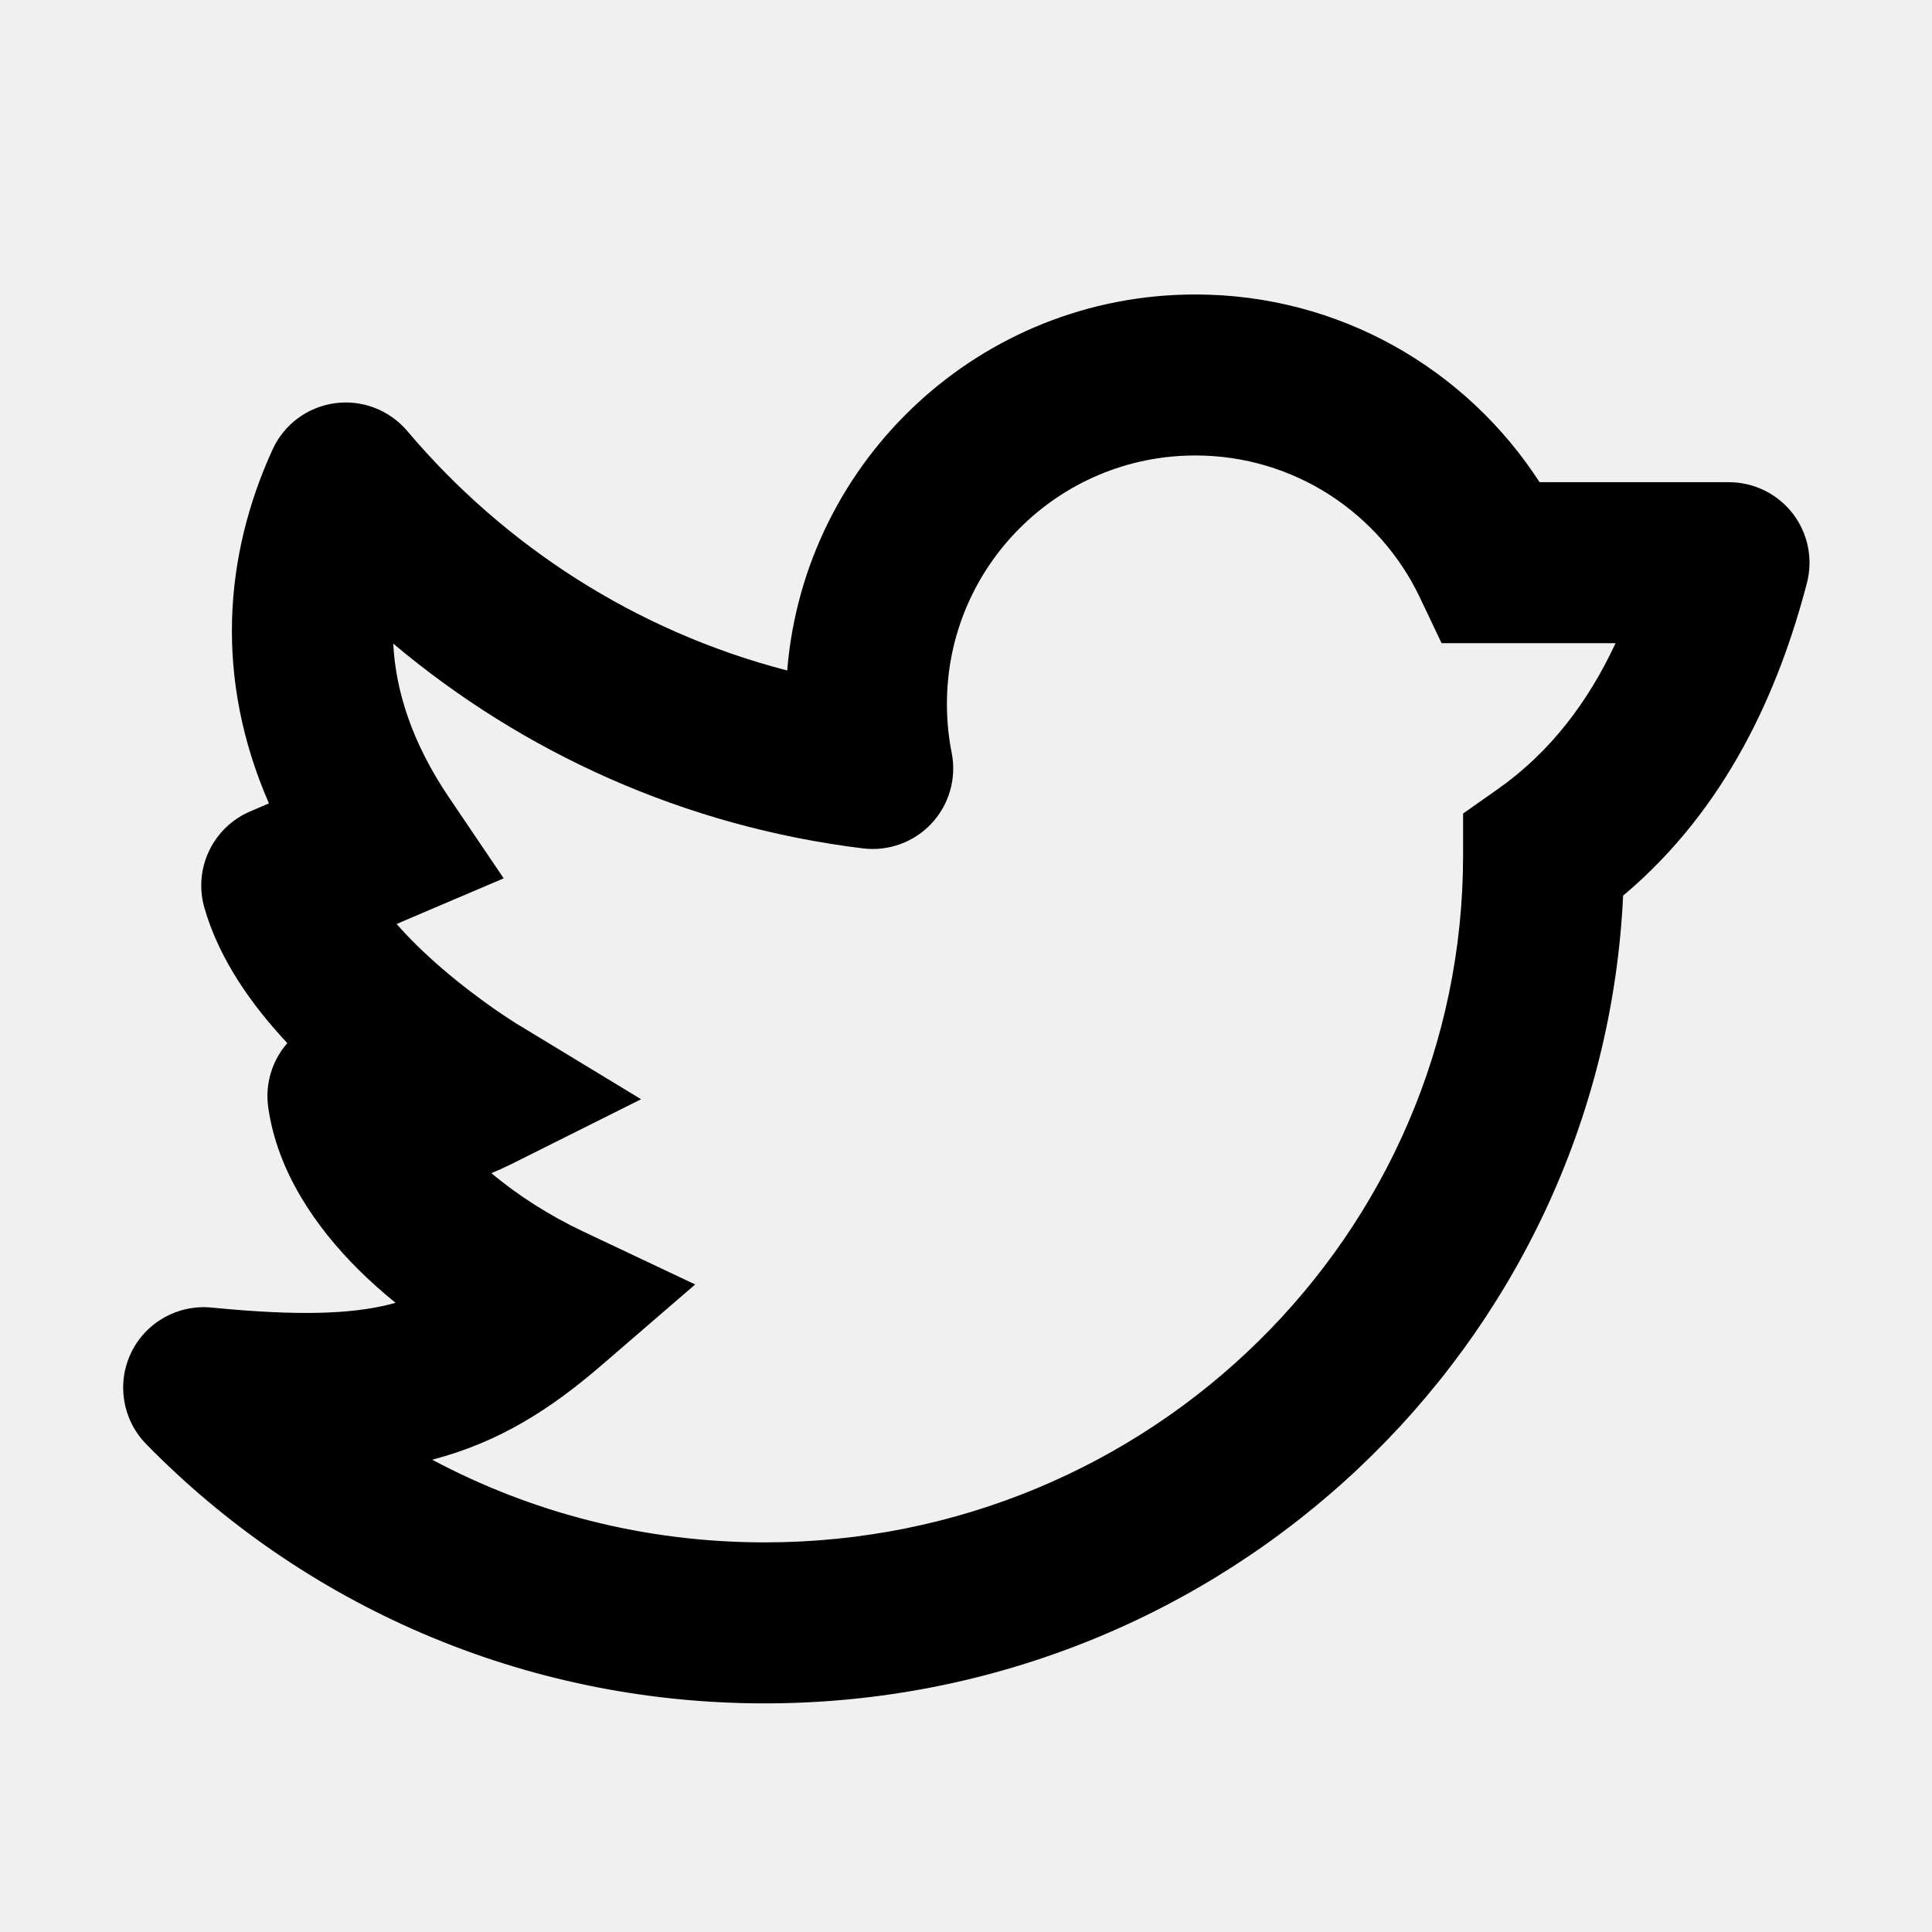
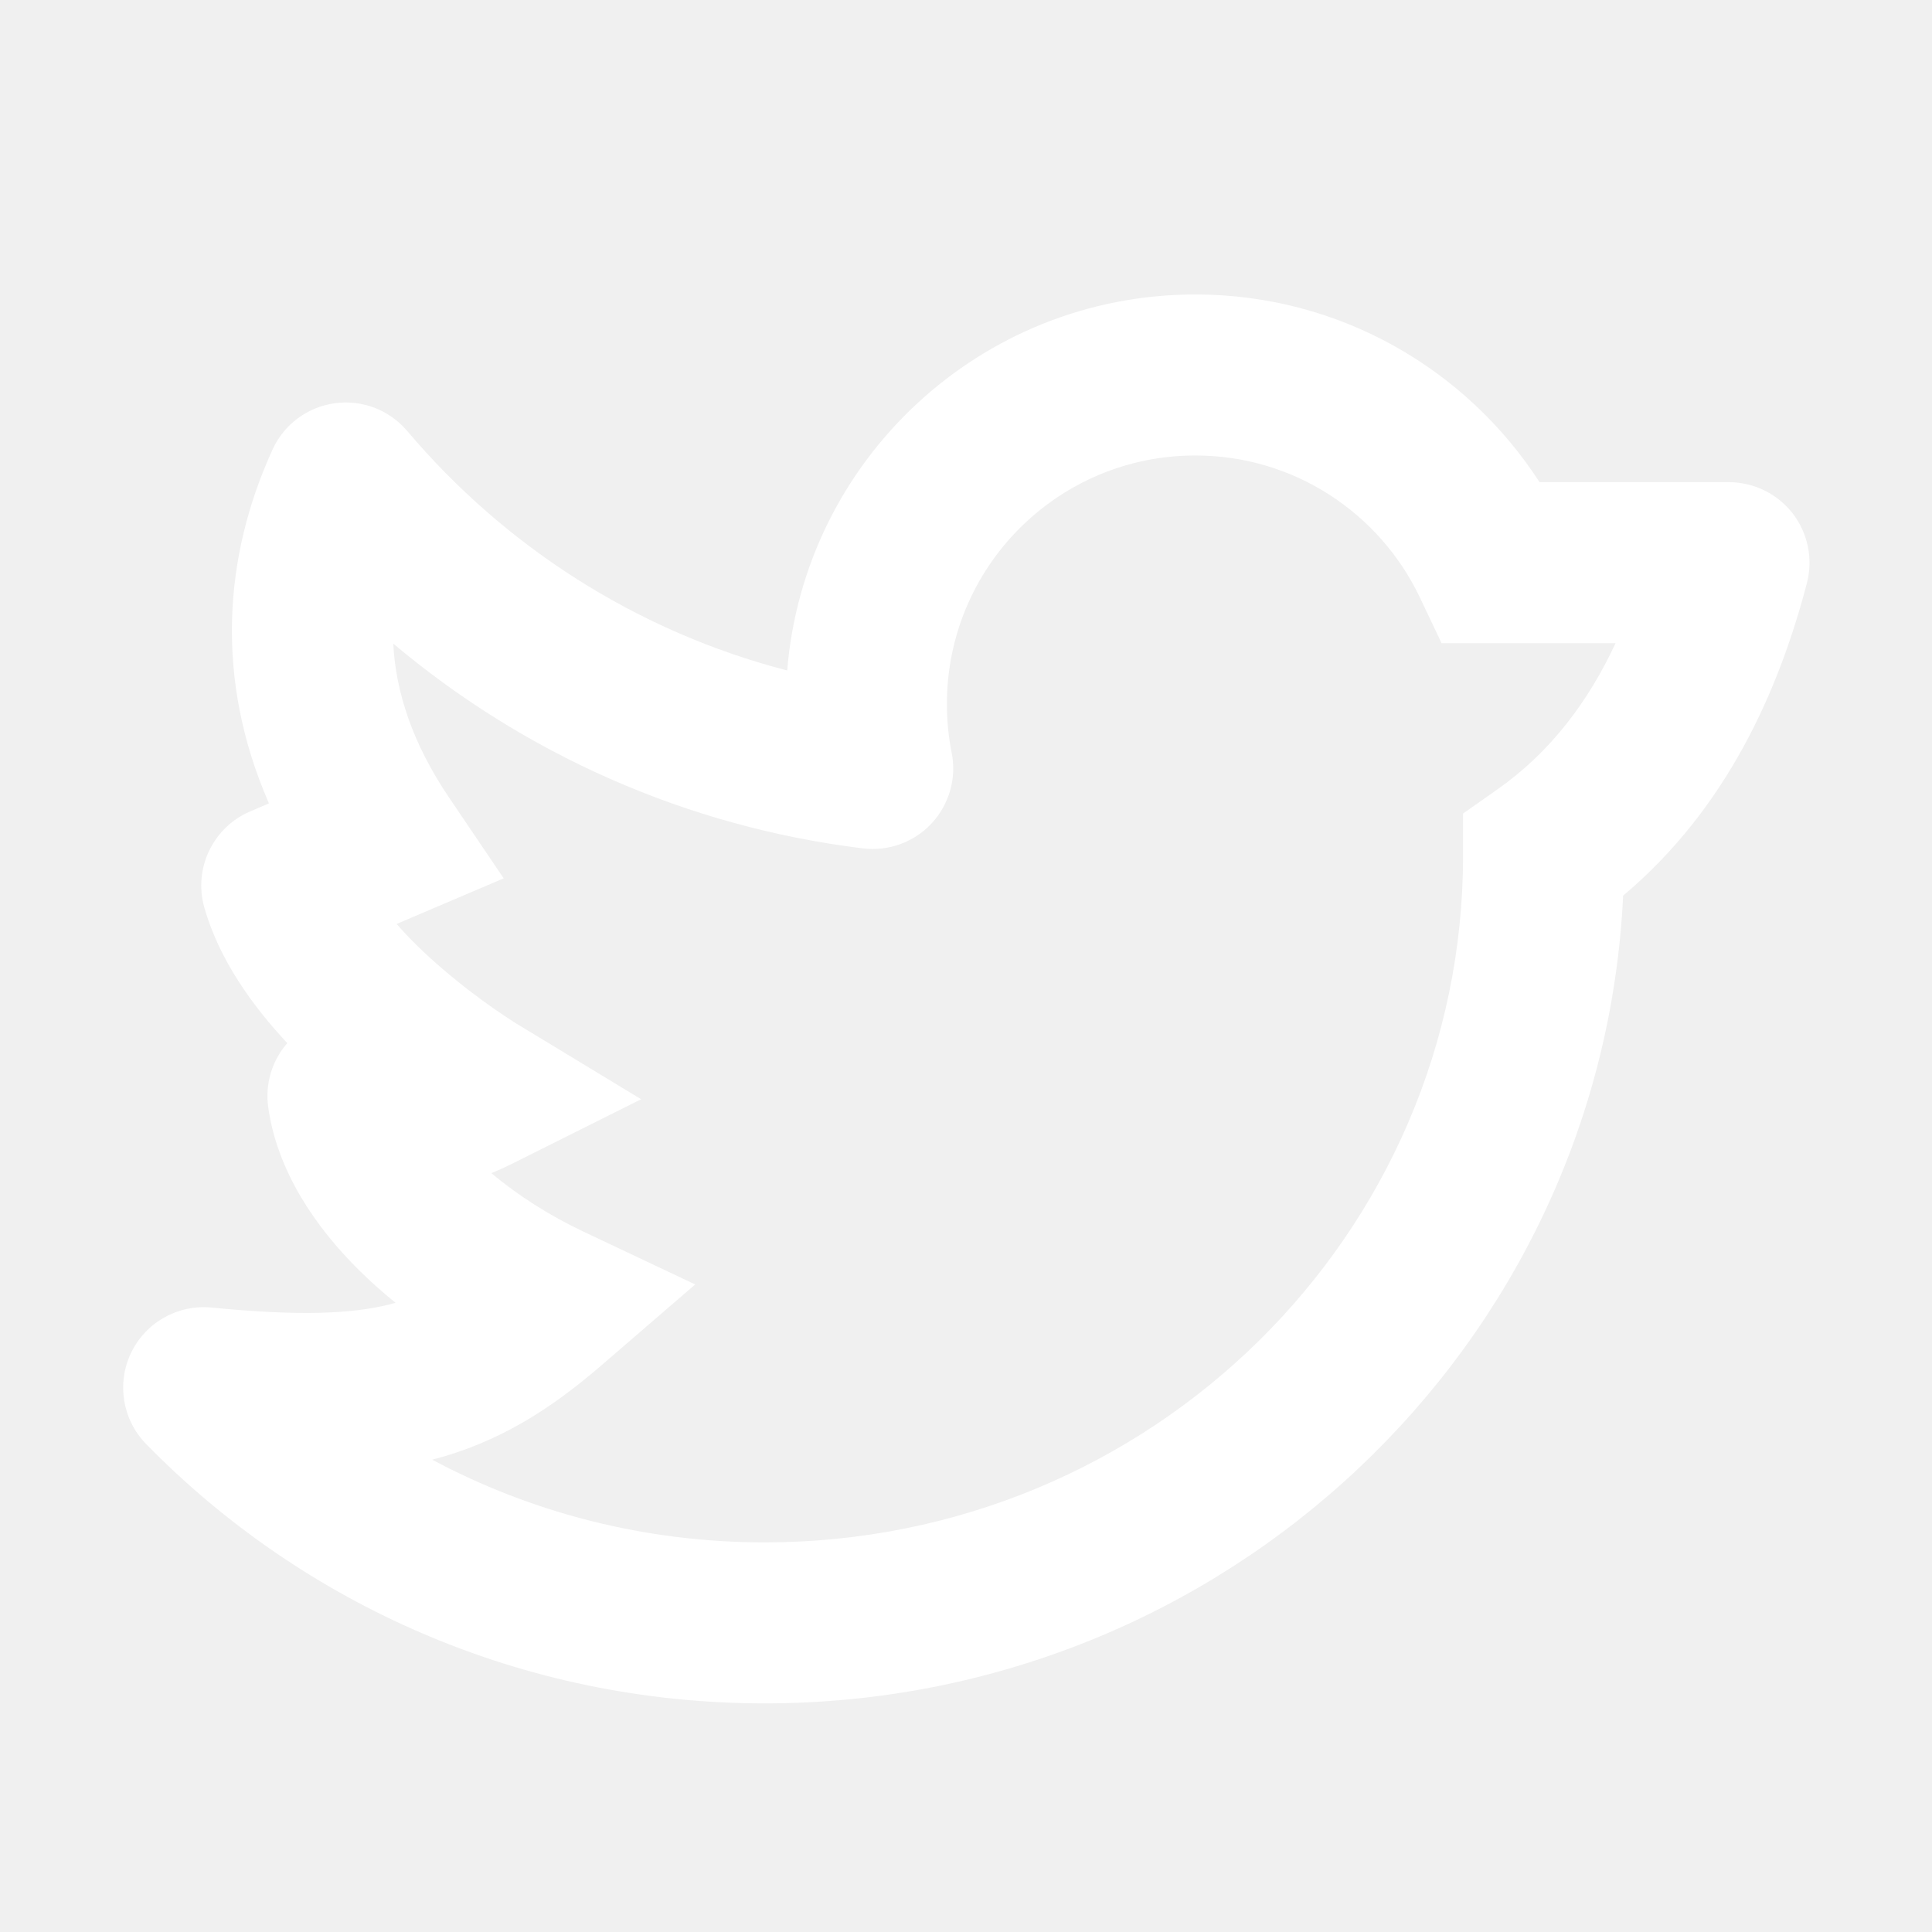
<svg xmlns="http://www.w3.org/2000/svg" width="800px" height="800px" viewBox="0 0 24 24" fill="none">
-   <path fill-rule="evenodd" clip-rule="evenodd" d="M14.849 5.658C13.144 5.658 11.763 7.04 11.763 8.744C11.763 8.953 11.783 9.156 11.822 9.351C11.885 9.666 11.792 9.992 11.574 10.227C11.356 10.462 11.038 10.578 10.719 10.539C8.511 10.268 6.502 9.356 4.885 7.995C4.916 8.597 5.125 9.237 5.578 9.907L6.257 10.911L5.142 11.386L4.927 11.478C5.087 11.661 5.279 11.849 5.494 12.033C5.737 12.242 5.972 12.416 6.147 12.538C6.234 12.598 6.305 12.645 6.352 12.675C6.375 12.691 6.393 12.702 6.404 12.709L6.415 12.716L6.415 12.716L6.416 12.716L6.416 12.716L6.416 12.716L6.416 12.716L7.964 13.655L6.344 14.465C6.264 14.505 6.184 14.541 6.104 14.573C6.429 14.847 6.825 15.1 7.246 15.299L8.636 15.956L7.472 16.96C6.837 17.508 6.198 17.917 5.369 18.133C6.597 18.788 8.003 19.16 9.499 19.16C14.305 19.16 18.175 15.325 18.175 10.626V10.106L18.6 9.807C19.264 9.341 19.733 8.711 20.069 7.99H18.54H17.908L17.637 7.42C17.14 6.376 16.077 5.658 14.849 5.658ZM3.569 12.958C3.38 13.174 3.291 13.464 3.332 13.755C3.445 14.556 3.924 15.246 4.454 15.773C4.598 15.916 4.752 16.053 4.914 16.184C4.889 16.191 4.864 16.198 4.839 16.204C4.358 16.324 3.709 16.349 2.628 16.243C2.209 16.202 1.81 16.427 1.628 16.806C1.447 17.185 1.521 17.637 1.815 17.938C3.757 19.924 6.484 21.16 9.499 21.16C15.212 21.16 19.898 16.724 20.163 11.126C21.452 10.043 22.098 8.577 22.446 7.243C22.524 6.943 22.459 6.624 22.27 6.379C22.08 6.134 21.788 5.99 21.478 5.99H19.125C18.22 4.589 16.644 3.658 14.849 3.658C12.18 3.658 9.991 5.714 9.779 8.329C7.91 7.845 6.271 6.788 5.059 5.354C4.838 5.093 4.498 4.962 4.159 5.009C3.82 5.056 3.528 5.272 3.386 5.584C2.781 6.906 2.664 8.431 3.341 9.98L3.107 10.08C2.645 10.278 2.401 10.788 2.538 11.273C2.723 11.925 3.141 12.501 3.569 12.958Z" fill="#000000" />
+   <path fill-rule="evenodd" clip-rule="evenodd" d="M14.849 5.658C13.144 5.658 11.763 7.04 11.763 8.744C11.763 8.953 11.783 9.156 11.822 9.351C11.885 9.666 11.792 9.992 11.574 10.227C11.356 10.462 11.038 10.578 10.719 10.539C8.511 10.268 6.502 9.356 4.885 7.995C4.916 8.597 5.125 9.237 5.578 9.907L6.257 10.911L5.142 11.386L4.927 11.478C5.087 11.661 5.279 11.849 5.494 12.033C5.737 12.242 5.972 12.416 6.147 12.538C6.234 12.598 6.305 12.645 6.352 12.675C6.375 12.691 6.393 12.702 6.404 12.709L6.415 12.716L6.415 12.716L6.416 12.716L6.416 12.716L6.416 12.716L6.416 12.716L7.964 13.655L6.344 14.465C6.264 14.505 6.184 14.541 6.104 14.573C6.429 14.847 6.825 15.1 7.246 15.299L8.636 15.956L7.472 16.96C6.837 17.508 6.198 17.917 5.369 18.133C6.597 18.788 8.003 19.16 9.499 19.16C14.305 19.16 18.175 15.325 18.175 10.626V10.106L18.6 9.807C19.264 9.341 19.733 8.711 20.069 7.99H18.54H17.908L17.637 7.42C17.14 6.376 16.077 5.658 14.849 5.658ZM3.569 12.958C3.38 13.174 3.291 13.464 3.332 13.755C3.445 14.556 3.924 15.246 4.454 15.773C4.598 15.916 4.752 16.053 4.914 16.184C4.889 16.191 4.864 16.198 4.839 16.204C4.358 16.324 3.709 16.349 2.628 16.243C2.209 16.202 1.81 16.427 1.628 16.806C1.447 17.185 1.521 17.637 1.815 17.938C3.757 19.924 6.484 21.16 9.499 21.16C15.212 21.16 19.898 16.724 20.163 11.126C21.452 10.043 22.098 8.577 22.446 7.243C22.524 6.943 22.459 6.624 22.27 6.379C22.08 6.134 21.788 5.99 21.478 5.99H19.125C18.22 4.589 16.644 3.658 14.849 3.658C12.18 3.658 9.991 5.714 9.779 8.329C7.91 7.845 6.271 6.788 5.059 5.354C4.838 5.093 4.498 4.962 4.159 5.009C3.82 5.056 3.528 5.272 3.386 5.584C2.781 6.906 2.664 8.431 3.341 9.98L3.107 10.08C2.645 10.278 2.401 10.788 2.538 11.273C2.723 11.925 3.141 12.501 3.569 12.958Z" fill="white" />
</svg>
